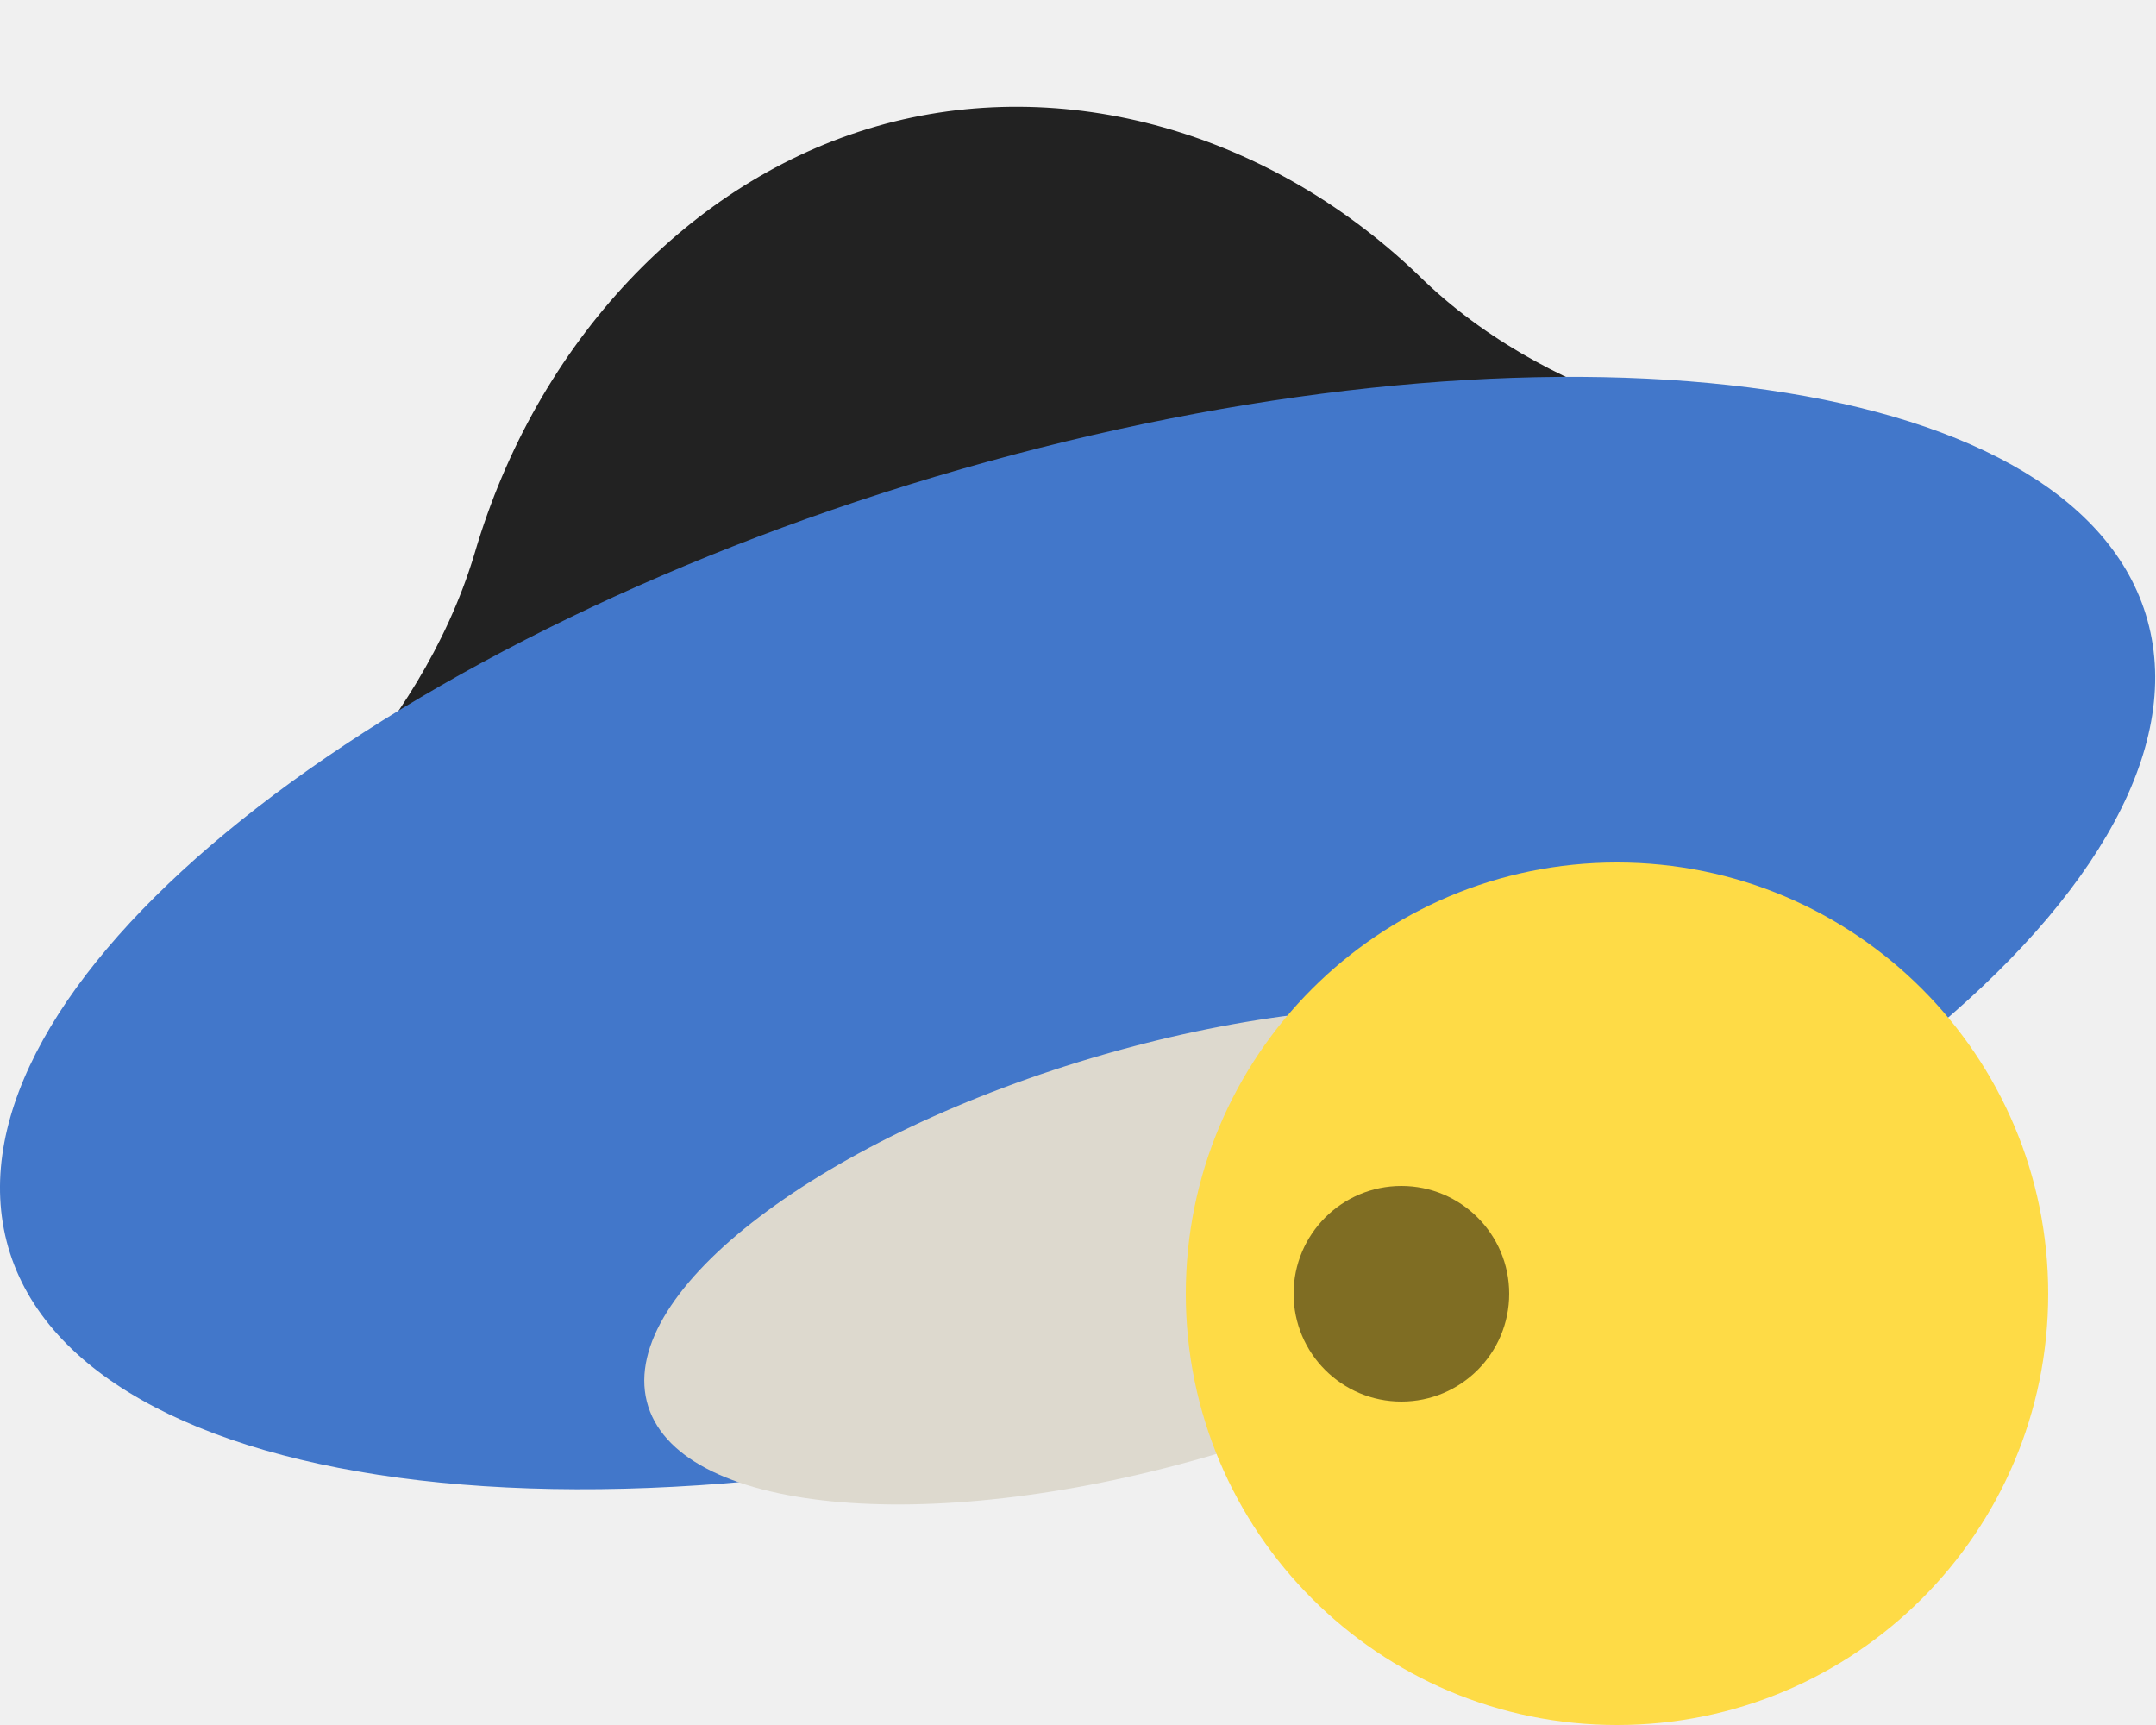
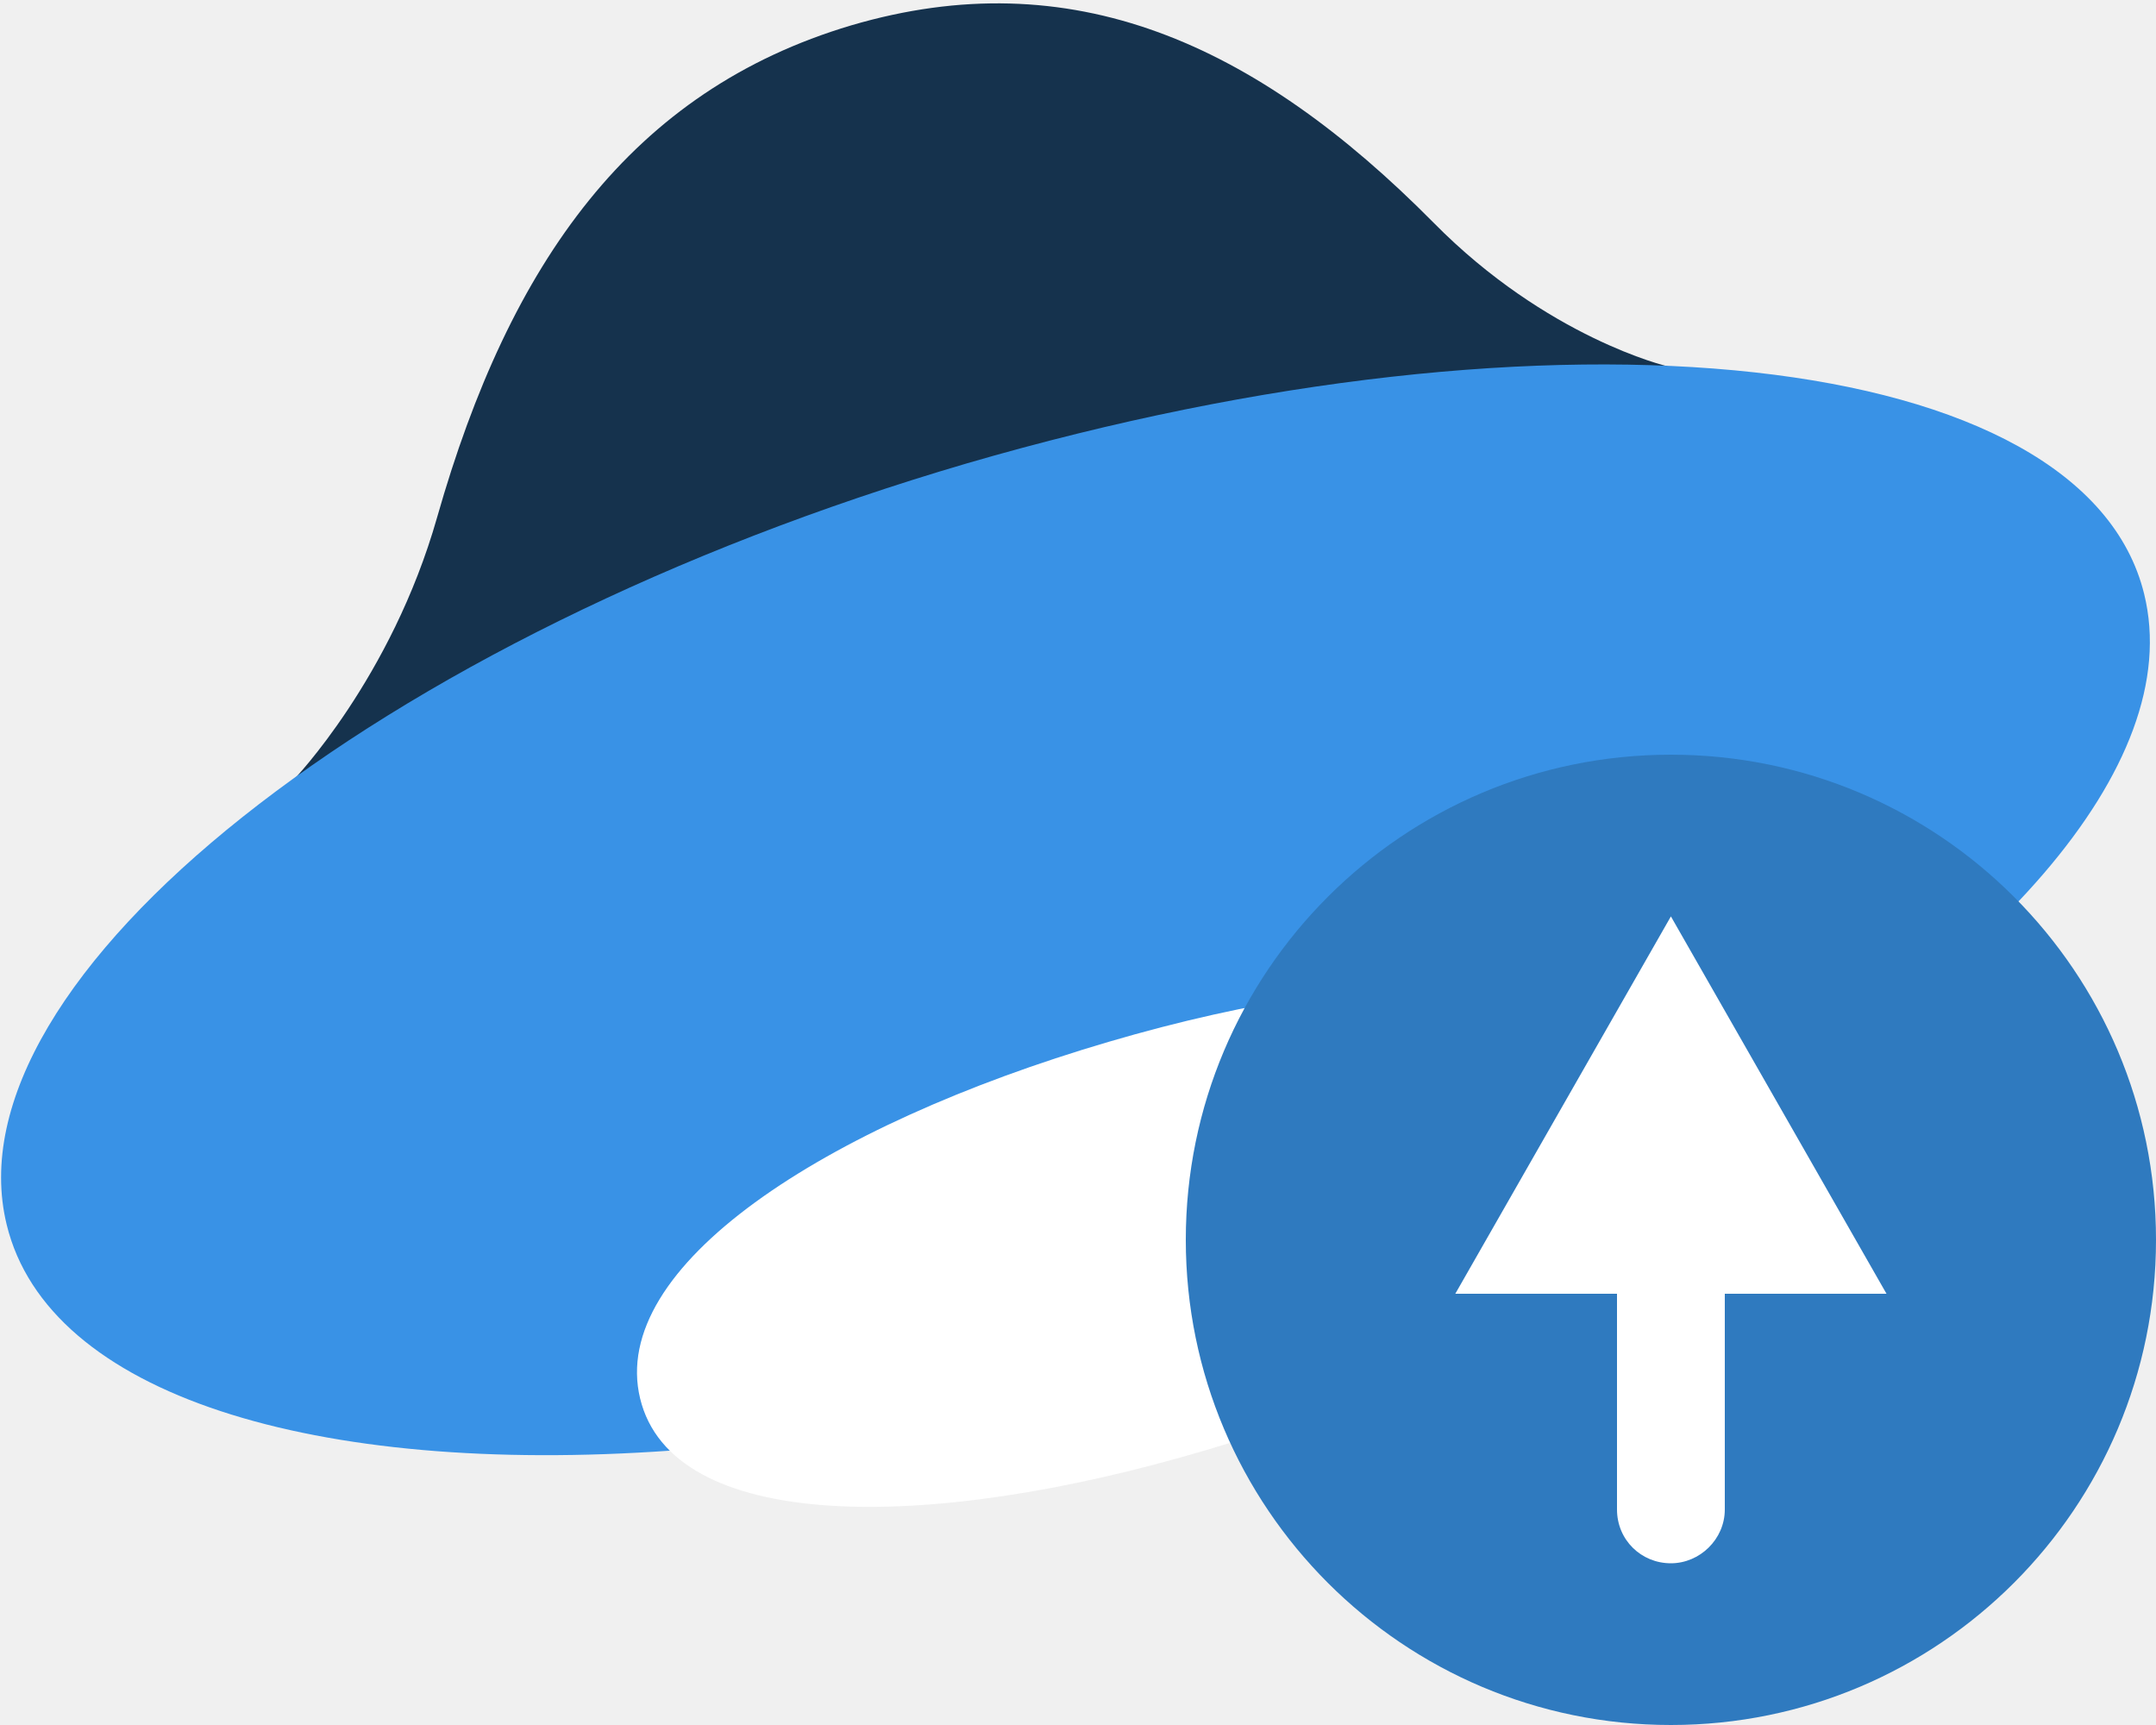
- <svg xmlns="http://www.w3.org/2000/svg" version="1.1" width="20px" height="16px" viewBox="0 0 20 16">
+ <svg xmlns="http://www.w3.org/2000/svg" width="20px" height="16px" viewBox="0 0 20 16" version="1.1">
  <defs />
  <g id="Page-1" stroke="none" stroke-width="1" fill="none" fill-rule="evenodd">
-     <g id="16" transform="translate(-31, -23)">
-       <g id="Imported-Layers" transform="translate(31, 24)">
-         <path d="M13.213,1.606 C14.51,2.84 16.294,3.036 16.294,3.036 C16.294,3.036 14.852,11.263 11.172,12.319 C7.492,13.374 2.645,10.589 2.401,7.022 C2.401,7.022 3.877,5.889 4.403,4.132 C4.976,2.178 6.398,0.668 8.132,0.171 C9.867,-0.327 11.804,0.22 13.213,1.606" id="Fill-1" fill="#222222" />
-         <path d="M8.92,3.35 C14.142,1.852 19.025,2.359 19.867,4.588 C20.755,6.943 16.838,10.292 11.071,11.947 C5.304,13.602 0.348,12.798 0.017,10.283 C-0.295,7.902 3.697,4.848 8.92,3.35" id="Fill-2" fill="#4277CA" />
-         <path d="M10.246,8.779 C12.848,8.032 15.168,8.263 15.426,9.295 C15.684,10.327 13.784,11.77 11.181,12.516 C8.578,13.263 6.259,13.032 6,11.999 C5.742,10.968 7.643,9.526 10.246,8.779" id="Fill-3" fill="#DDD9CE" />
+     <g id="Shape-+-Shape-+-Shape-+-Oval-1-+-Rectangle-4">
+       <g id="Shape-+-Shape-+-Shape">
+         <path d="M13.299,2.066 C11.636,0.386 9.931,-0.363 7.897,0.235 C5.863,0.84 4.729,2.429 4.055,4.798 C3.629,6.296 2.722,7.235 2.722,7.235 L9.127,5.267 L15.471,3.398 C15.464,3.398 14.351,3.133 13.299,2.066 L13.299,2.066 L13.299,2.066 Z" id="Shape" fill="#15324D" />
+         <path d="M19.89,5.509 C19.333,3.239 14.447,2.702 8.969,4.298 C3.491,5.903 -0.495,9.081 0.062,11.359 C0.447,12.941 2.914,13.69 6.22,13.455 C6.082,13.319 5.993,13.168 5.945,12.978 C5.643,11.737 7.649,10.458 10.282,9.686 C12.914,8.907 15.216,8.952 15.512,10.156 C15.56,10.345 15.546,10.526 15.491,10.723 C18.474,9.104 20.282,7.098 19.89,5.509 L19.89,5.509 L19.89,5.509 Z" id="Shape" fill="#3992E6" />
+         <path d="M11.196,13.448 C13.849,12.668 15.828,11.351 15.54,10.141 C15.251,8.93 12.935,8.884 10.282,9.664 C7.629,10.443 5.643,11.752 5.938,12.971 C6.234,14.197 8.543,14.235 11.196,13.448 L11.196,13.448 L11.196,13.448 Z" id="Shape" fill="#FFFFFF" />
      </g>
-       <circle id="Oval-2" fill="#FEDB46" cx="46" cy="35" r="4" />
-       <circle id="Oval-10" opacity="0.5" fill="#000000" cx="44" cy="35" r="1">
-         <animate attributeName="cx" attributeType="XML" from="44" to="48" dur="600ms" repeatCount="indefinite" />
-       </circle>
+       <circle id="Oval-1" fill="#2F7ABF" cx="15.5" cy="11.5" r="4.5" />
+       <path d="M16,12 L17.5,12 L15.5,8.5 L13.5,12 L15,12 L15,14.001 C15,14.283 15.224,14.5 15.5,14.5 C15.768,14.5 16,14.277 16,14.001 L16,12 Z" id="Rectangle-4" fill="#FFFFFF" />
    </g>
  </g>
</svg>
